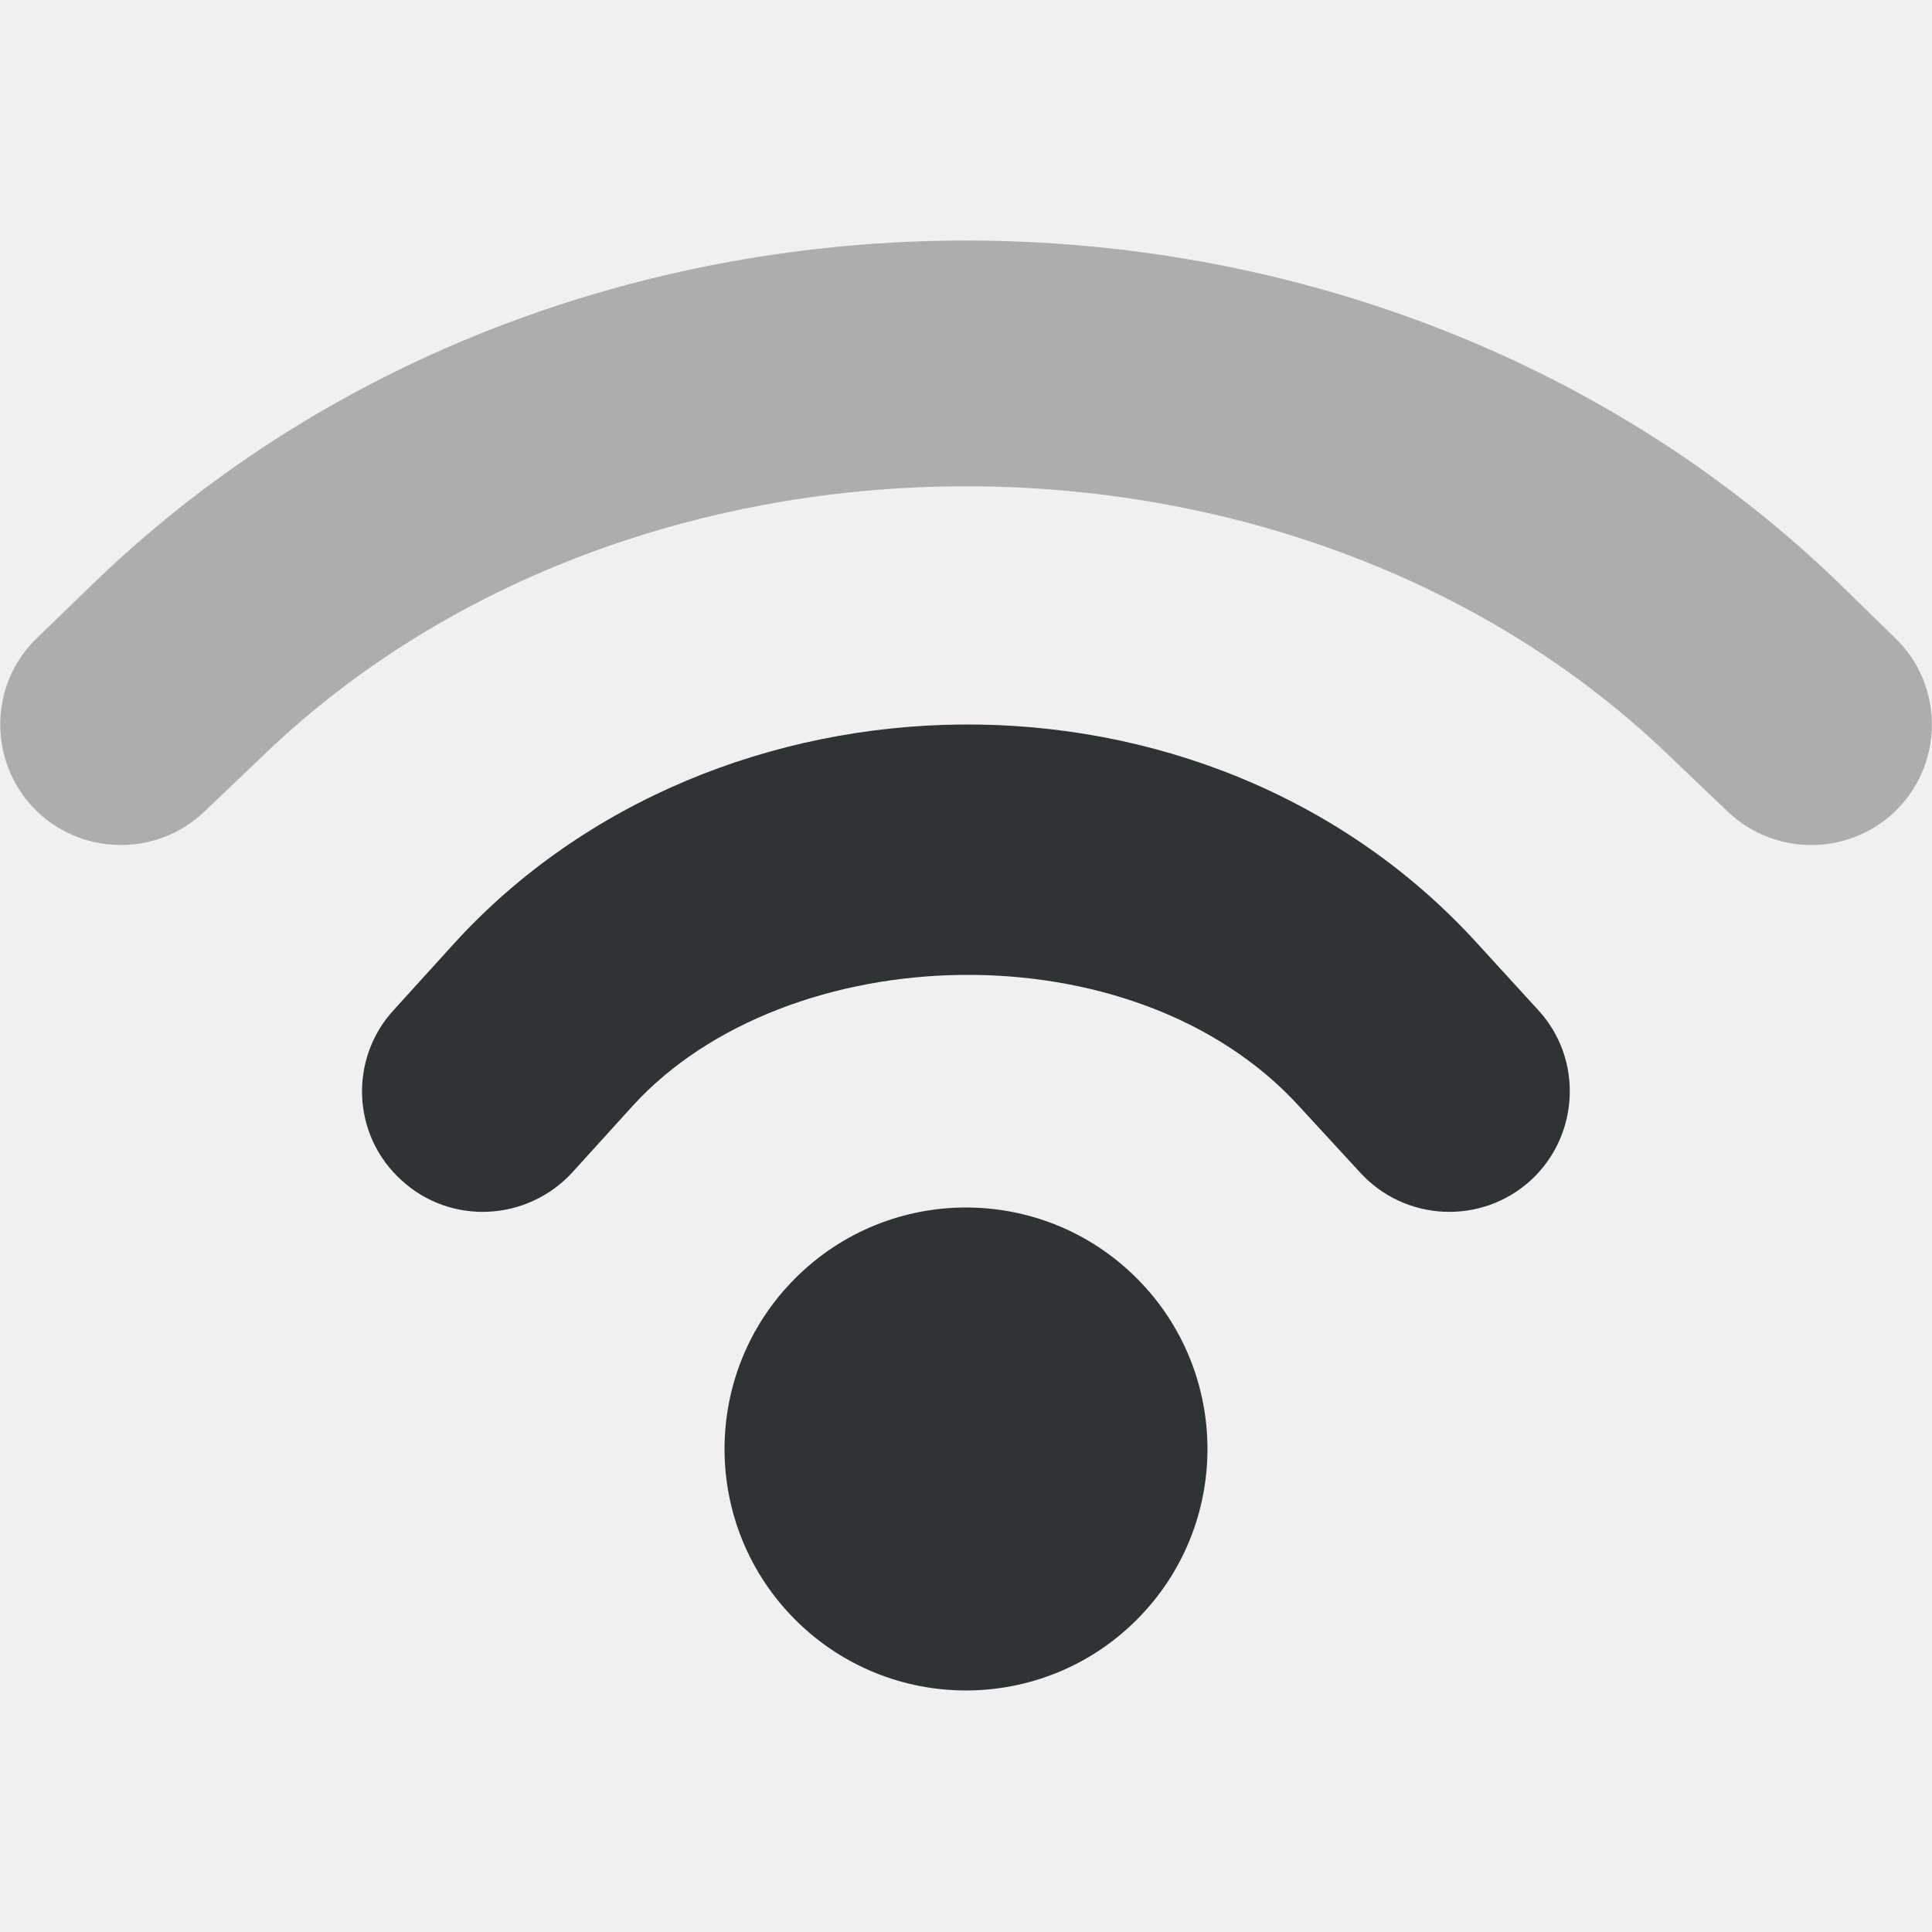
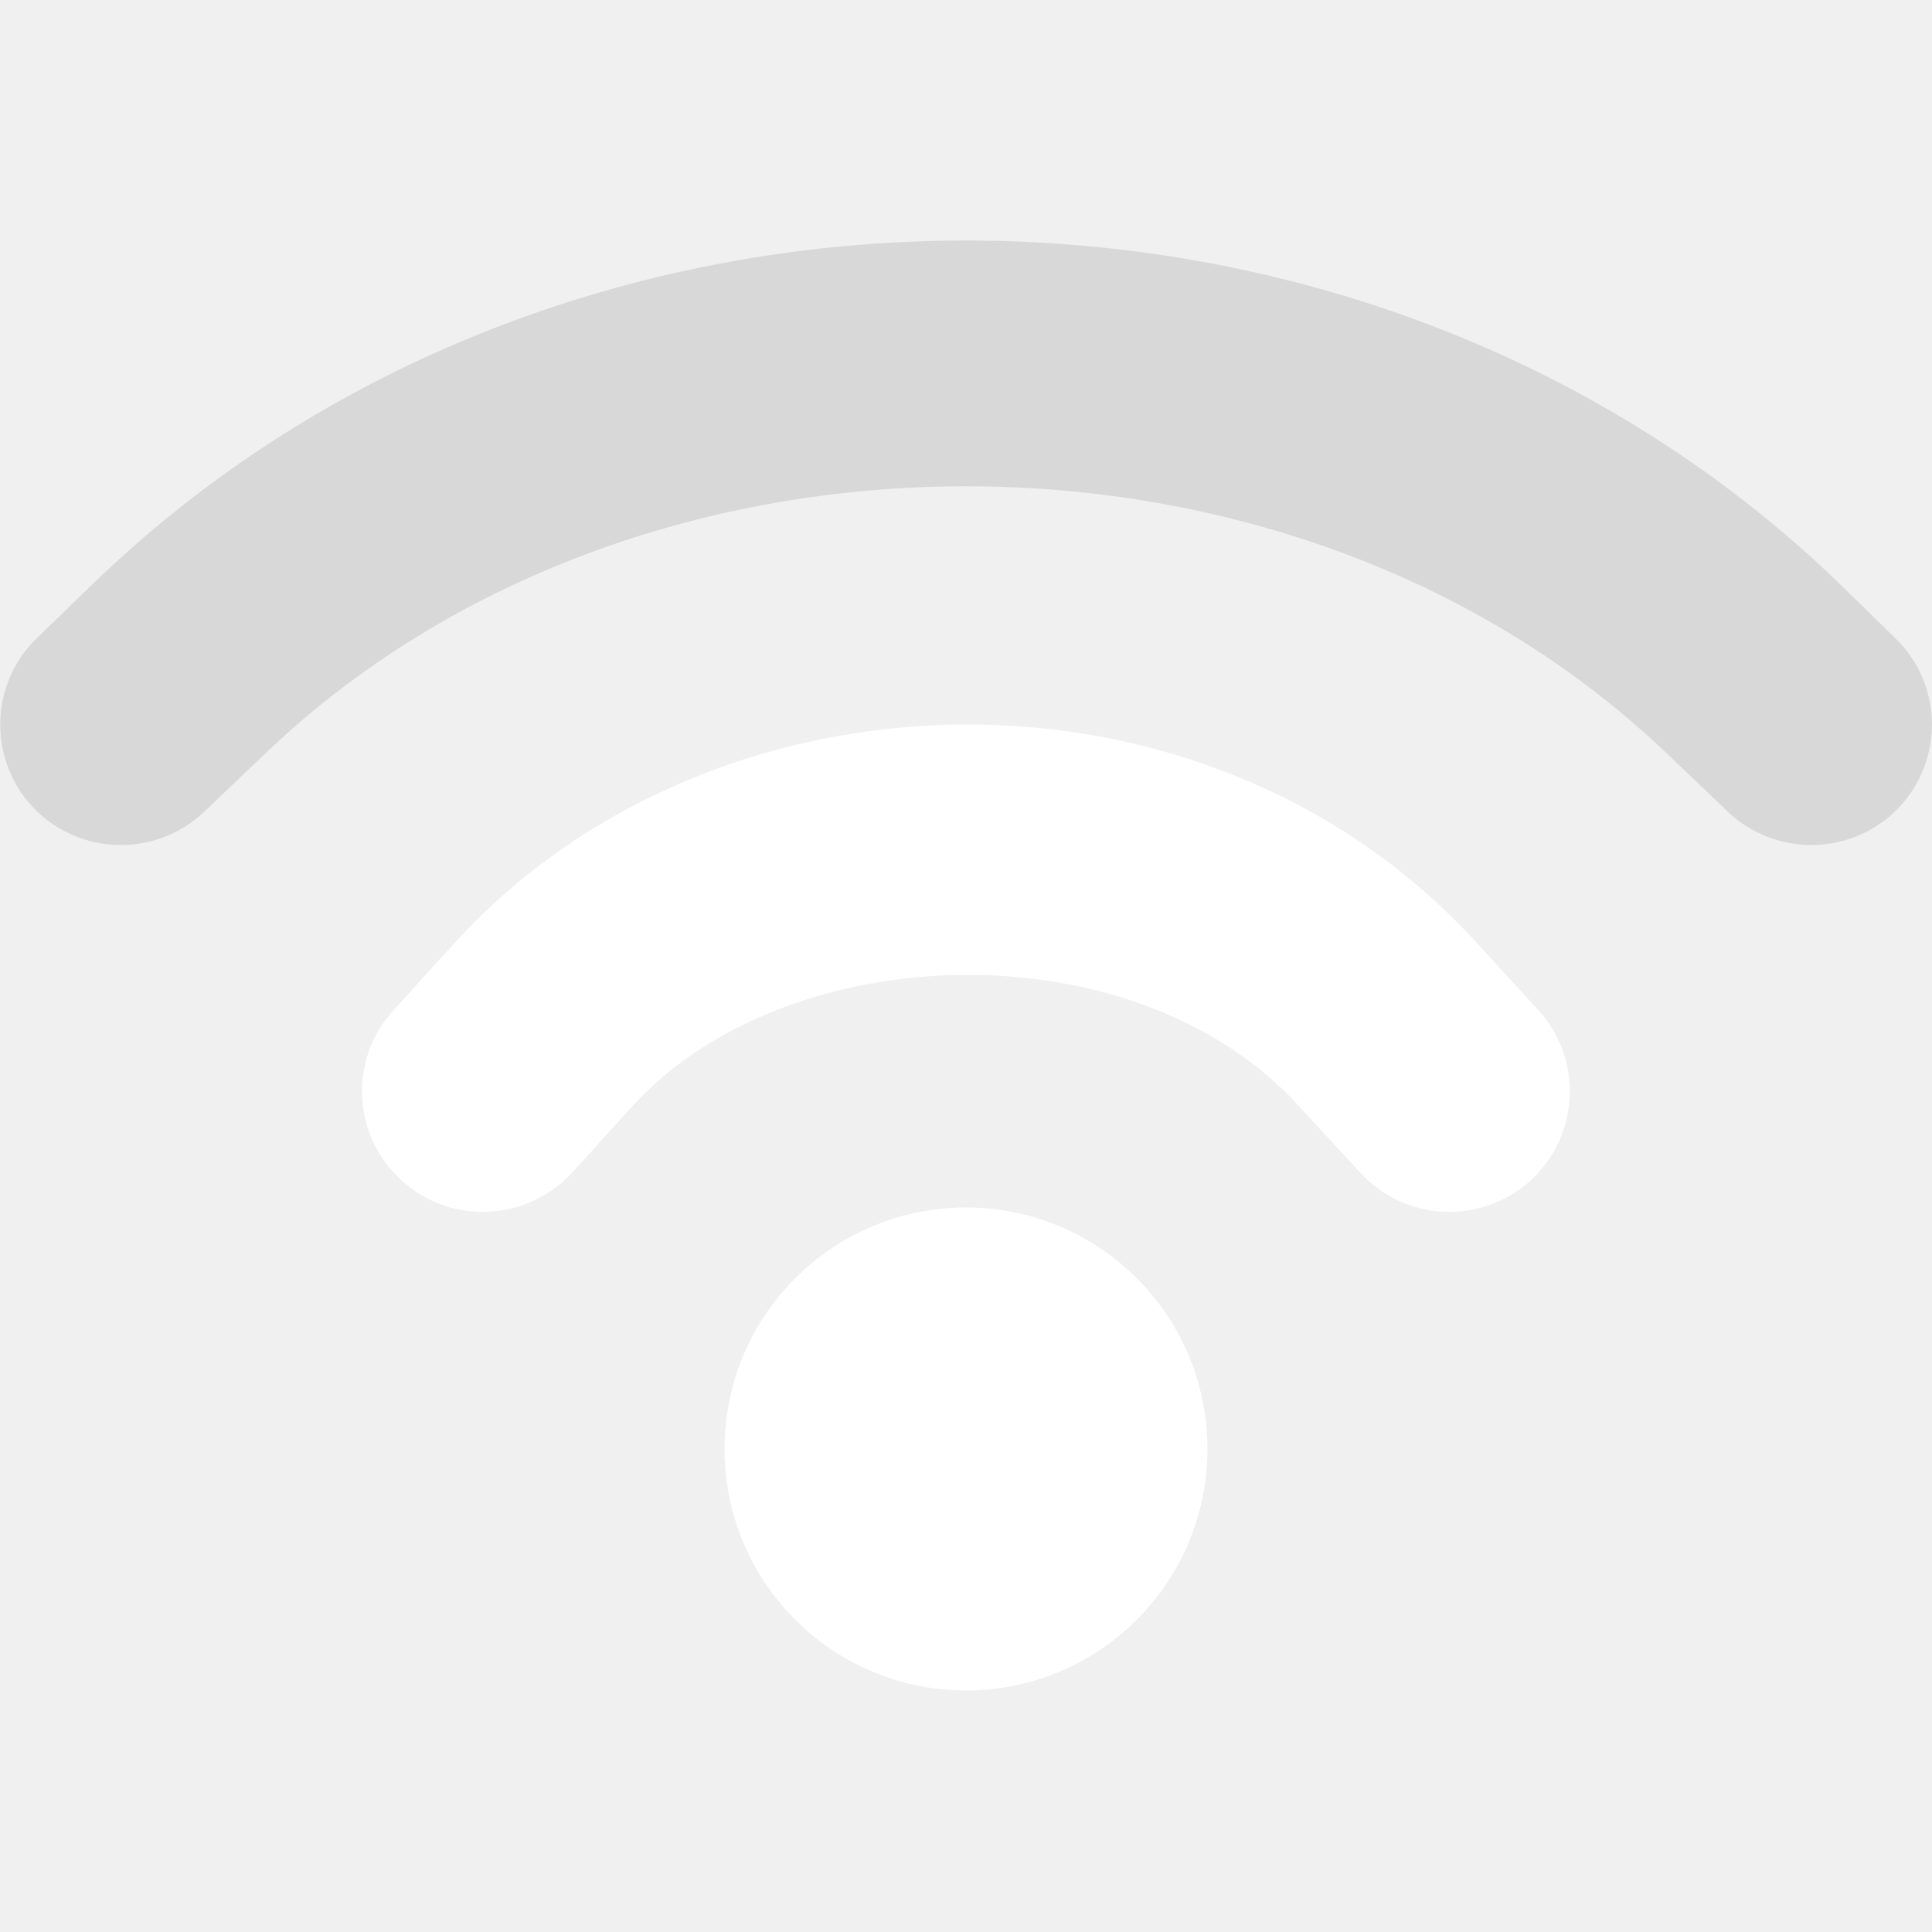
<svg xmlns="http://www.w3.org/2000/svg" height="16px" viewBox="0 0 16 16" width="16px">
-   <path d="m 7.969 6 c -1.57 0.012 -3.129 0.629 -4.207 1.812 l -0.5 0.551 c -0.375 0.406 -0.348 1.043 0.066 1.414 c 0.406 0.371 1.039 0.34 1.414 -0.07 l 0.496 -0.547 c 1.277 -1.402 4.16 -1.496 5.523 0.004 l 0.5 0.543 c 0.371 0.41 1.004 0.441 1.414 0.07 c 0.406 -0.371 0.438 -1.008 0.062 -1.414 l -0.5 -0.547 c -1.121 -1.234 -2.703 -1.828 -4.27 -1.816 z m 0.031 4 c -0.512 0 -1.023 0.195 -1.414 0.586 c -0.781 0.781 -0.781 2.047 0 2.828 s 2.047 0.781 2.828 0 s 0.781 -2.047 0 -2.828 c -0.391 -0.391 -0.902 -0.586 -1.414 -0.586 z m 0 0" fill="#2e3436" />
-   <path d="m 8 1.992 c -2.617 0 -5.238 0.934 -7.195 2.809 l -0.496 0.48 c -0.398 0.379 -0.41 1.012 -0.031 1.41 c 0.383 0.398 1.016 0.41 1.414 0.031 l 0.5 -0.477 c 3.086 -2.957 8.531 -2.957 11.617 0 l 0.5 0.477 c 0.398 0.379 1.031 0.367 1.414 -0.031 c 0.379 -0.398 0.367 -1.031 -0.031 -1.41 l -0.496 -0.484 c -1.957 -1.871 -4.578 -2.805 -7.195 -2.805 z m 0 0" fill="#2e3434" fill-opacity="0.349" />
+   <path d="m 7.969 6 c -1.57 0.012 -3.129 0.629 -4.207 1.812 l -0.5 0.551 c -0.375 0.406 -0.348 1.043 0.066 1.414 c 0.406 0.371 1.039 0.34 1.414 -0.07 l 0.496 -0.547 c 1.277 -1.402 4.16 -1.496 5.523 0.004 l 0.5 0.543 c 0.371 0.41 1.004 0.441 1.414 0.07 c 0.406 -0.371 0.438 -1.008 0.062 -1.414 l -0.5 -0.547 c -1.121 -1.234 -2.703 -1.828 -4.27 -1.816 z m 0.031 4 c -0.512 0 -1.023 0.195 -1.414 0.586 c -0.781 0.781 -0.781 2.047 0 2.828 s 2.047 0.781 2.828 0 s 0.781 -2.047 0 -2.828 c -0.391 -0.391 -0.902 -0.586 -1.414 -0.586 z m 0 0" fill="#ffffff" />
+   <path d="m 8 1.992 c -2.617 0 -5.238 0.934 -7.195 2.809 l -0.496 0.48 c -0.398 0.379 -0.41 1.012 -0.031 1.41 c 0.383 0.398 1.016 0.41 1.414 0.031 l 0.5 -0.477 c 3.086 -2.957 8.531 -2.957 11.617 0 l 0.5 0.477 c 0.398 0.379 1.031 0.367 1.414 -0.031 c 0.379 -0.398 0.367 -1.031 -0.031 -1.41 l -0.496 -0.484 c -1.957 -1.871 -4.578 -2.805 -7.195 -2.805 z m 0 0" fill="#adadad" fill-opacity="0.349" />
</svg>
